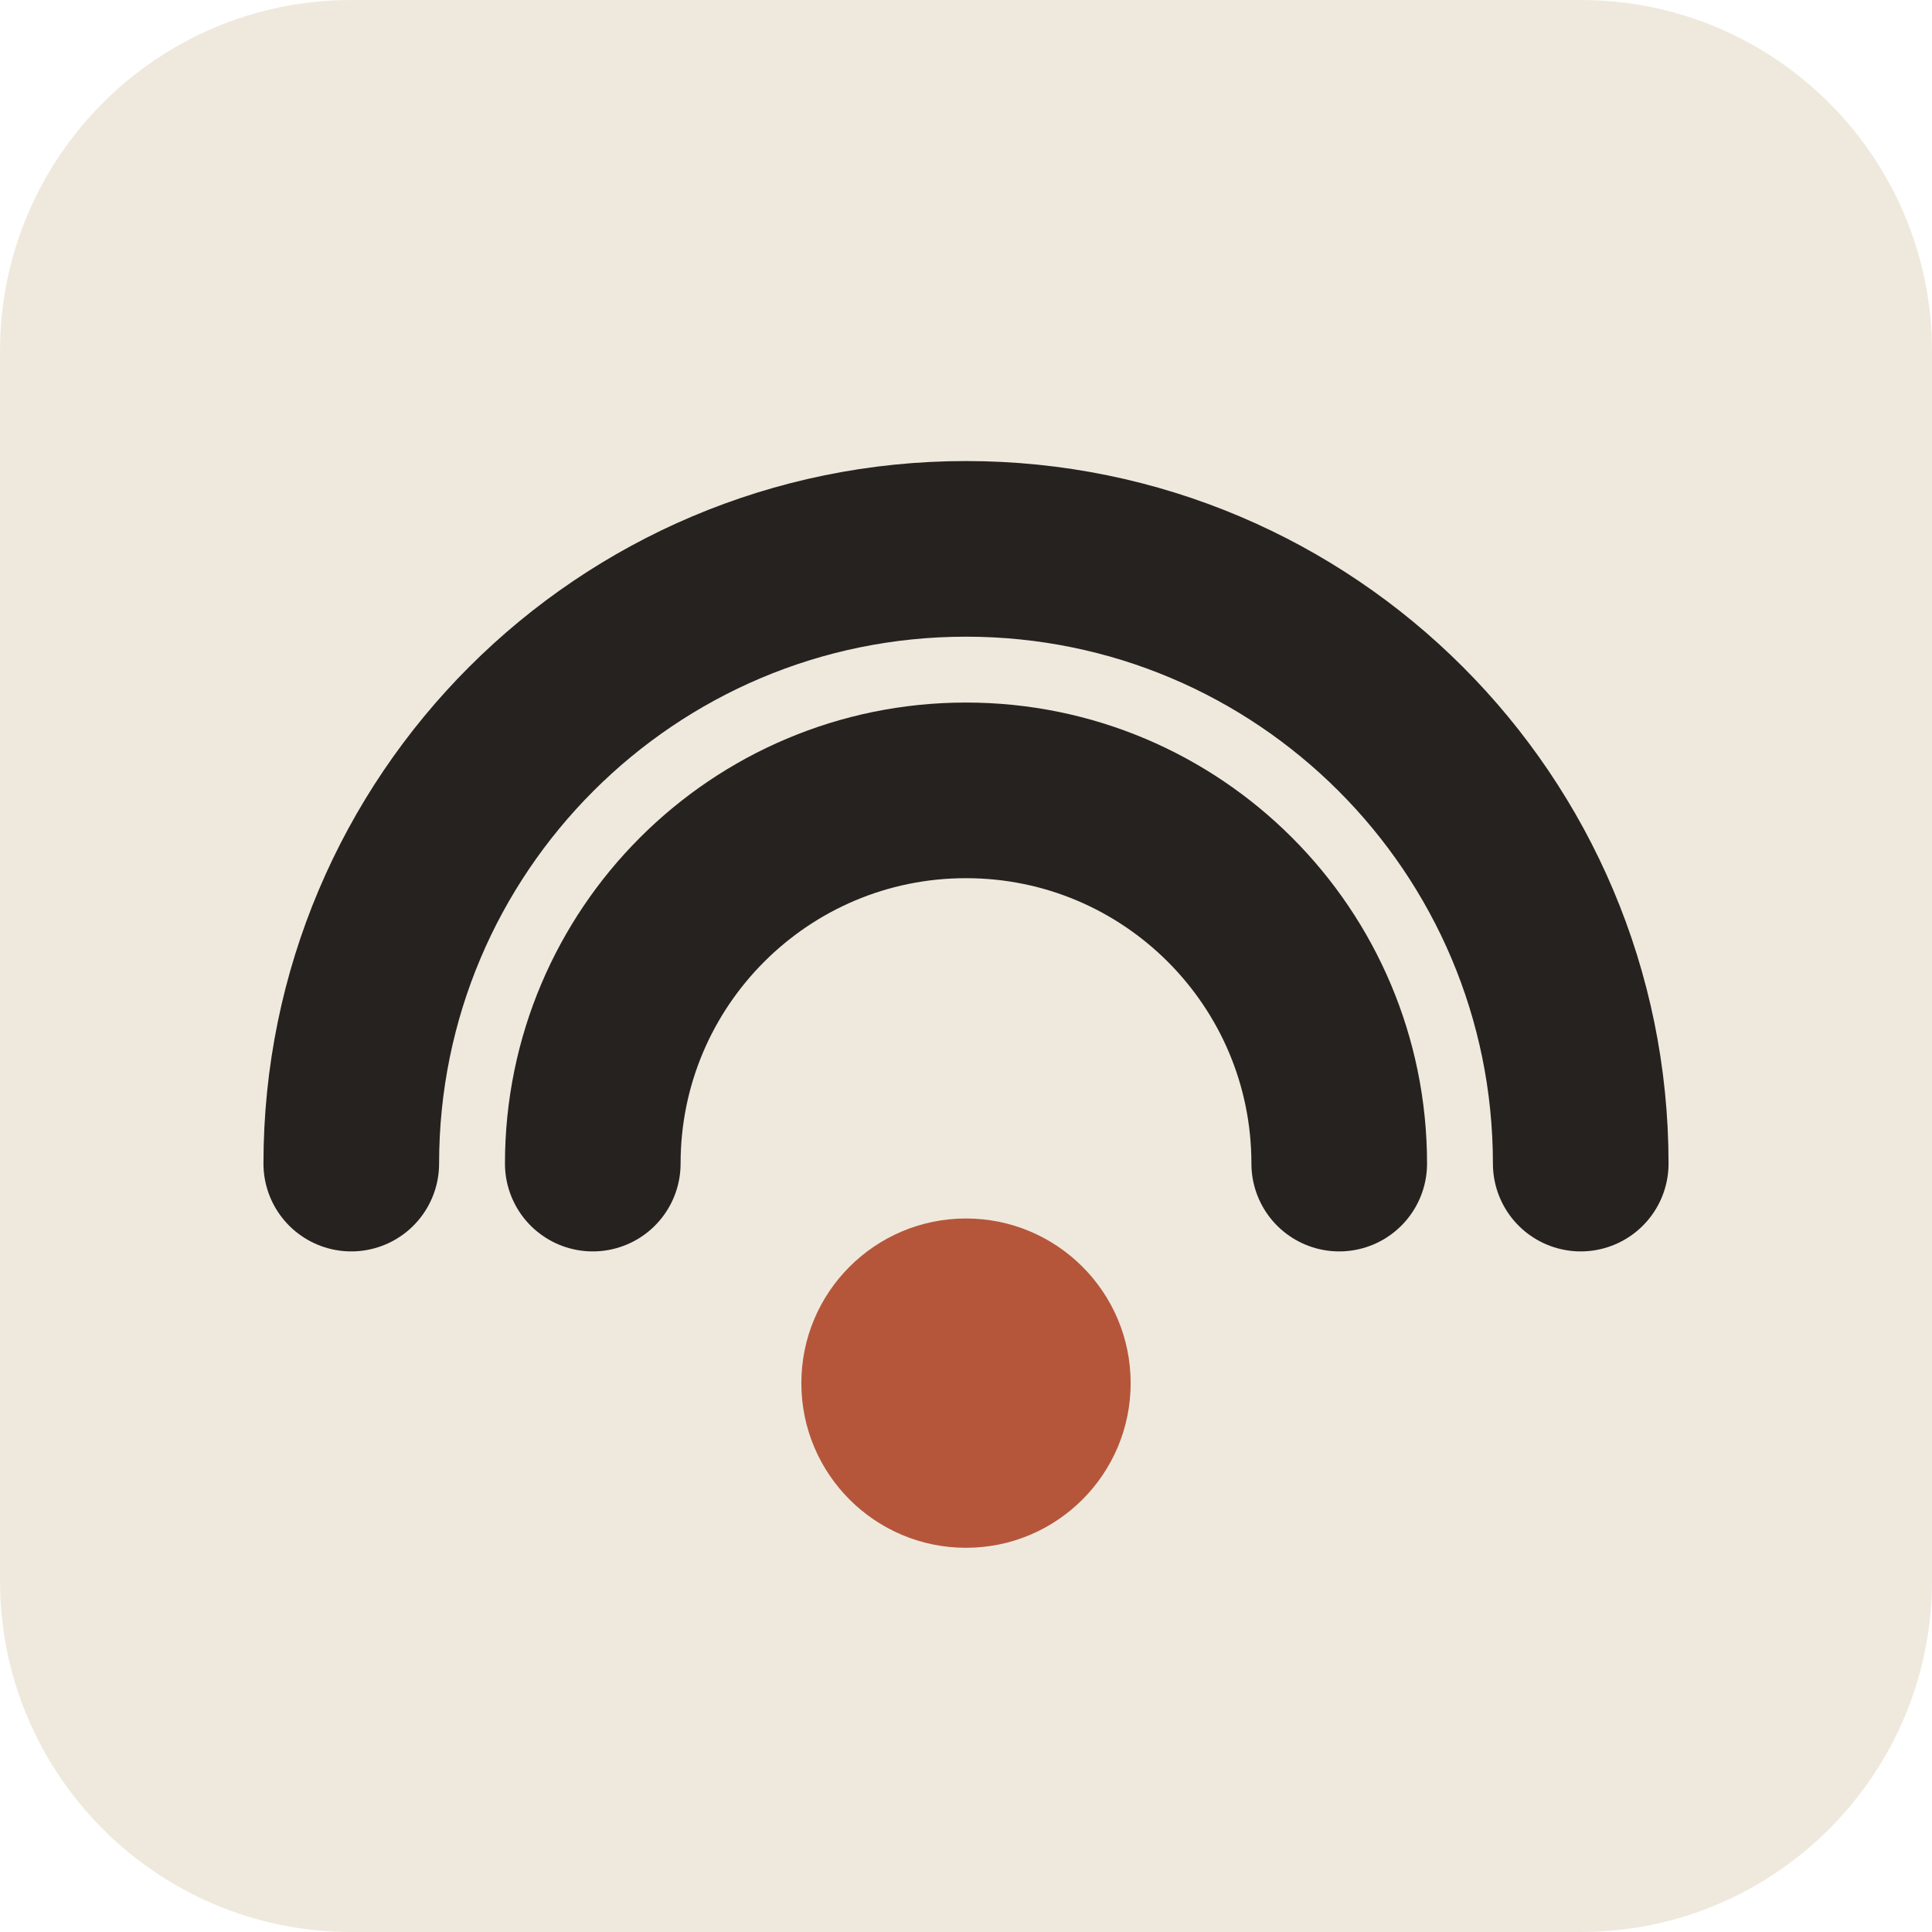
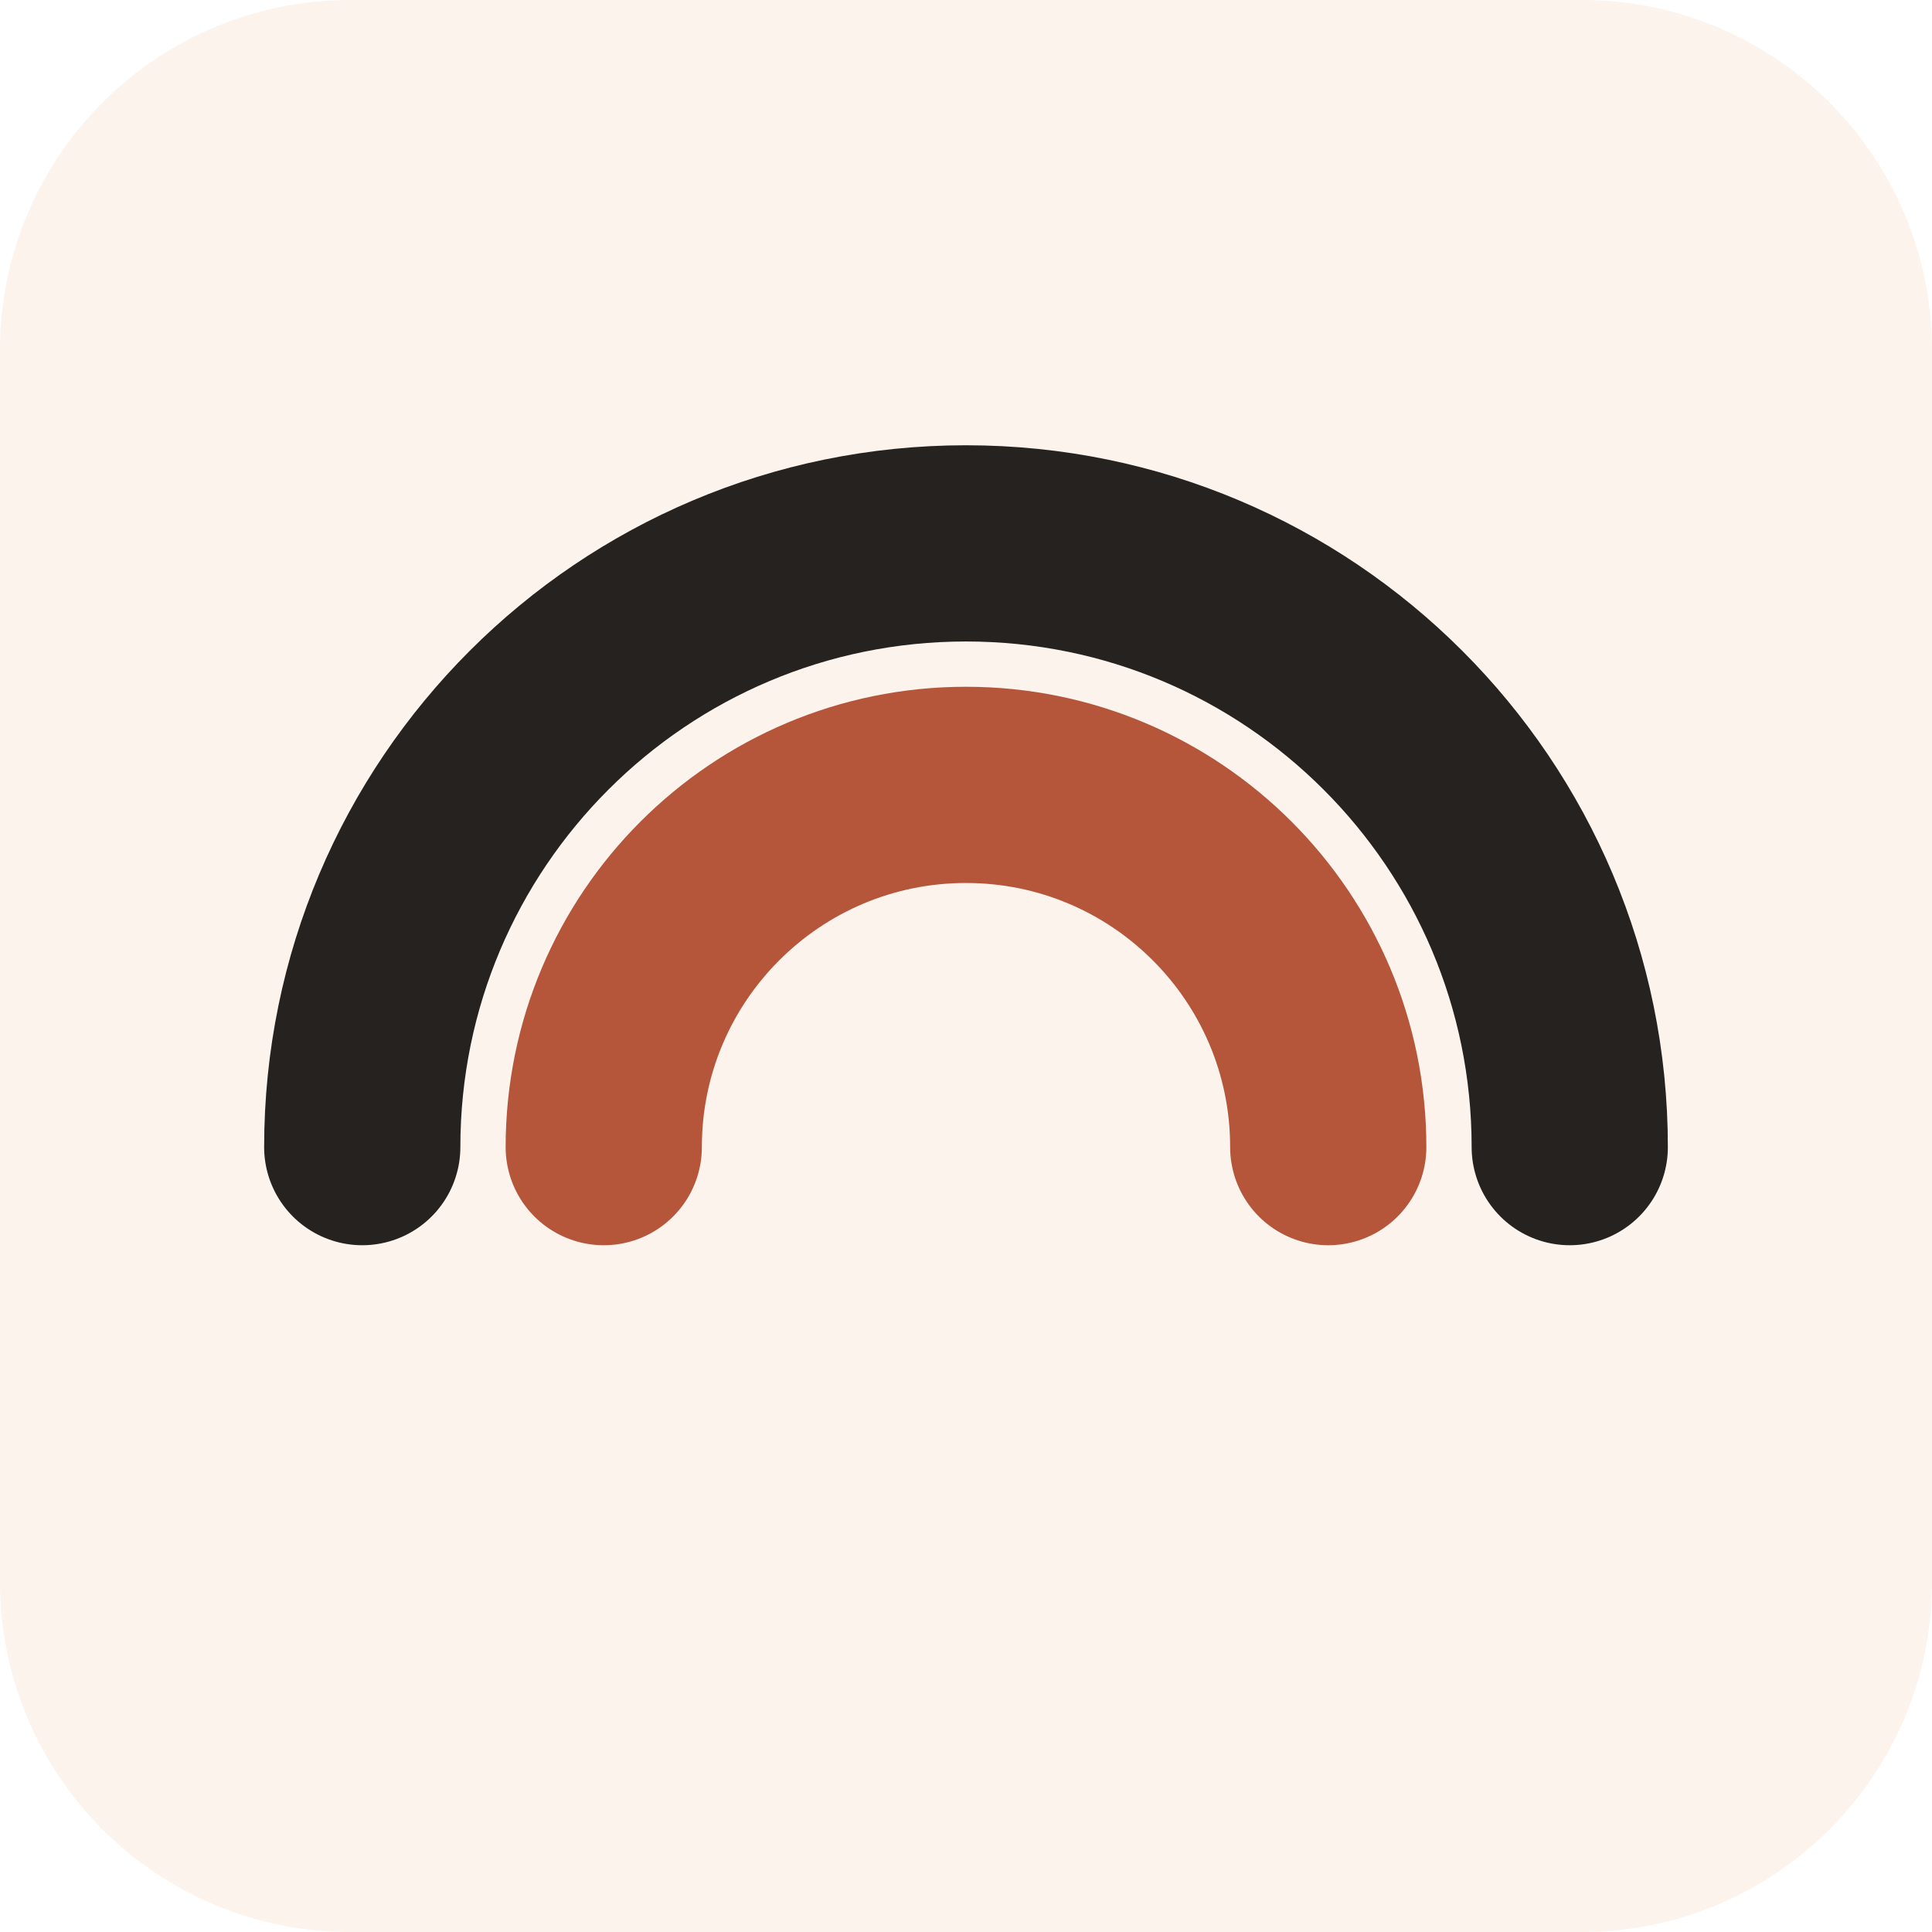
- <svg xmlns="http://www.w3.org/2000/svg" viewBox="0 0 88 88">
-   <rect width="88" height="88" rx="16" fill="#EFE9DD" />
-   <path d="M27 53 A17 17 0 0 1 61 53" stroke="#262220" stroke-width="8" stroke-linecap="round" fill="none" />
-   <path d="M16 53 A28 28 0 0 1 72 53" stroke="#262220" stroke-width="8" stroke-linecap="round" fill="none" />
-   <circle cx="44" cy="63" r="7.5" fill="#B5563B" />
+ <svg xmlns="http://www.w3.org/2000/svg" width="1024" height="1024" viewBox="0 0 64 64" fill="none">
+   <rect width="64" height="64" rx="11.6" fill="#FBF3EC" />
+   <path d="M12 38 A20 20 0 0 1 52 38" stroke="#262220" stroke-width="6.5" stroke-linecap="round" />
+   <path d="M20 38 A12 12 0 0 1 44 38" stroke="#B5563B" stroke-width="6.5" stroke-linecap="round" />
</svg>
